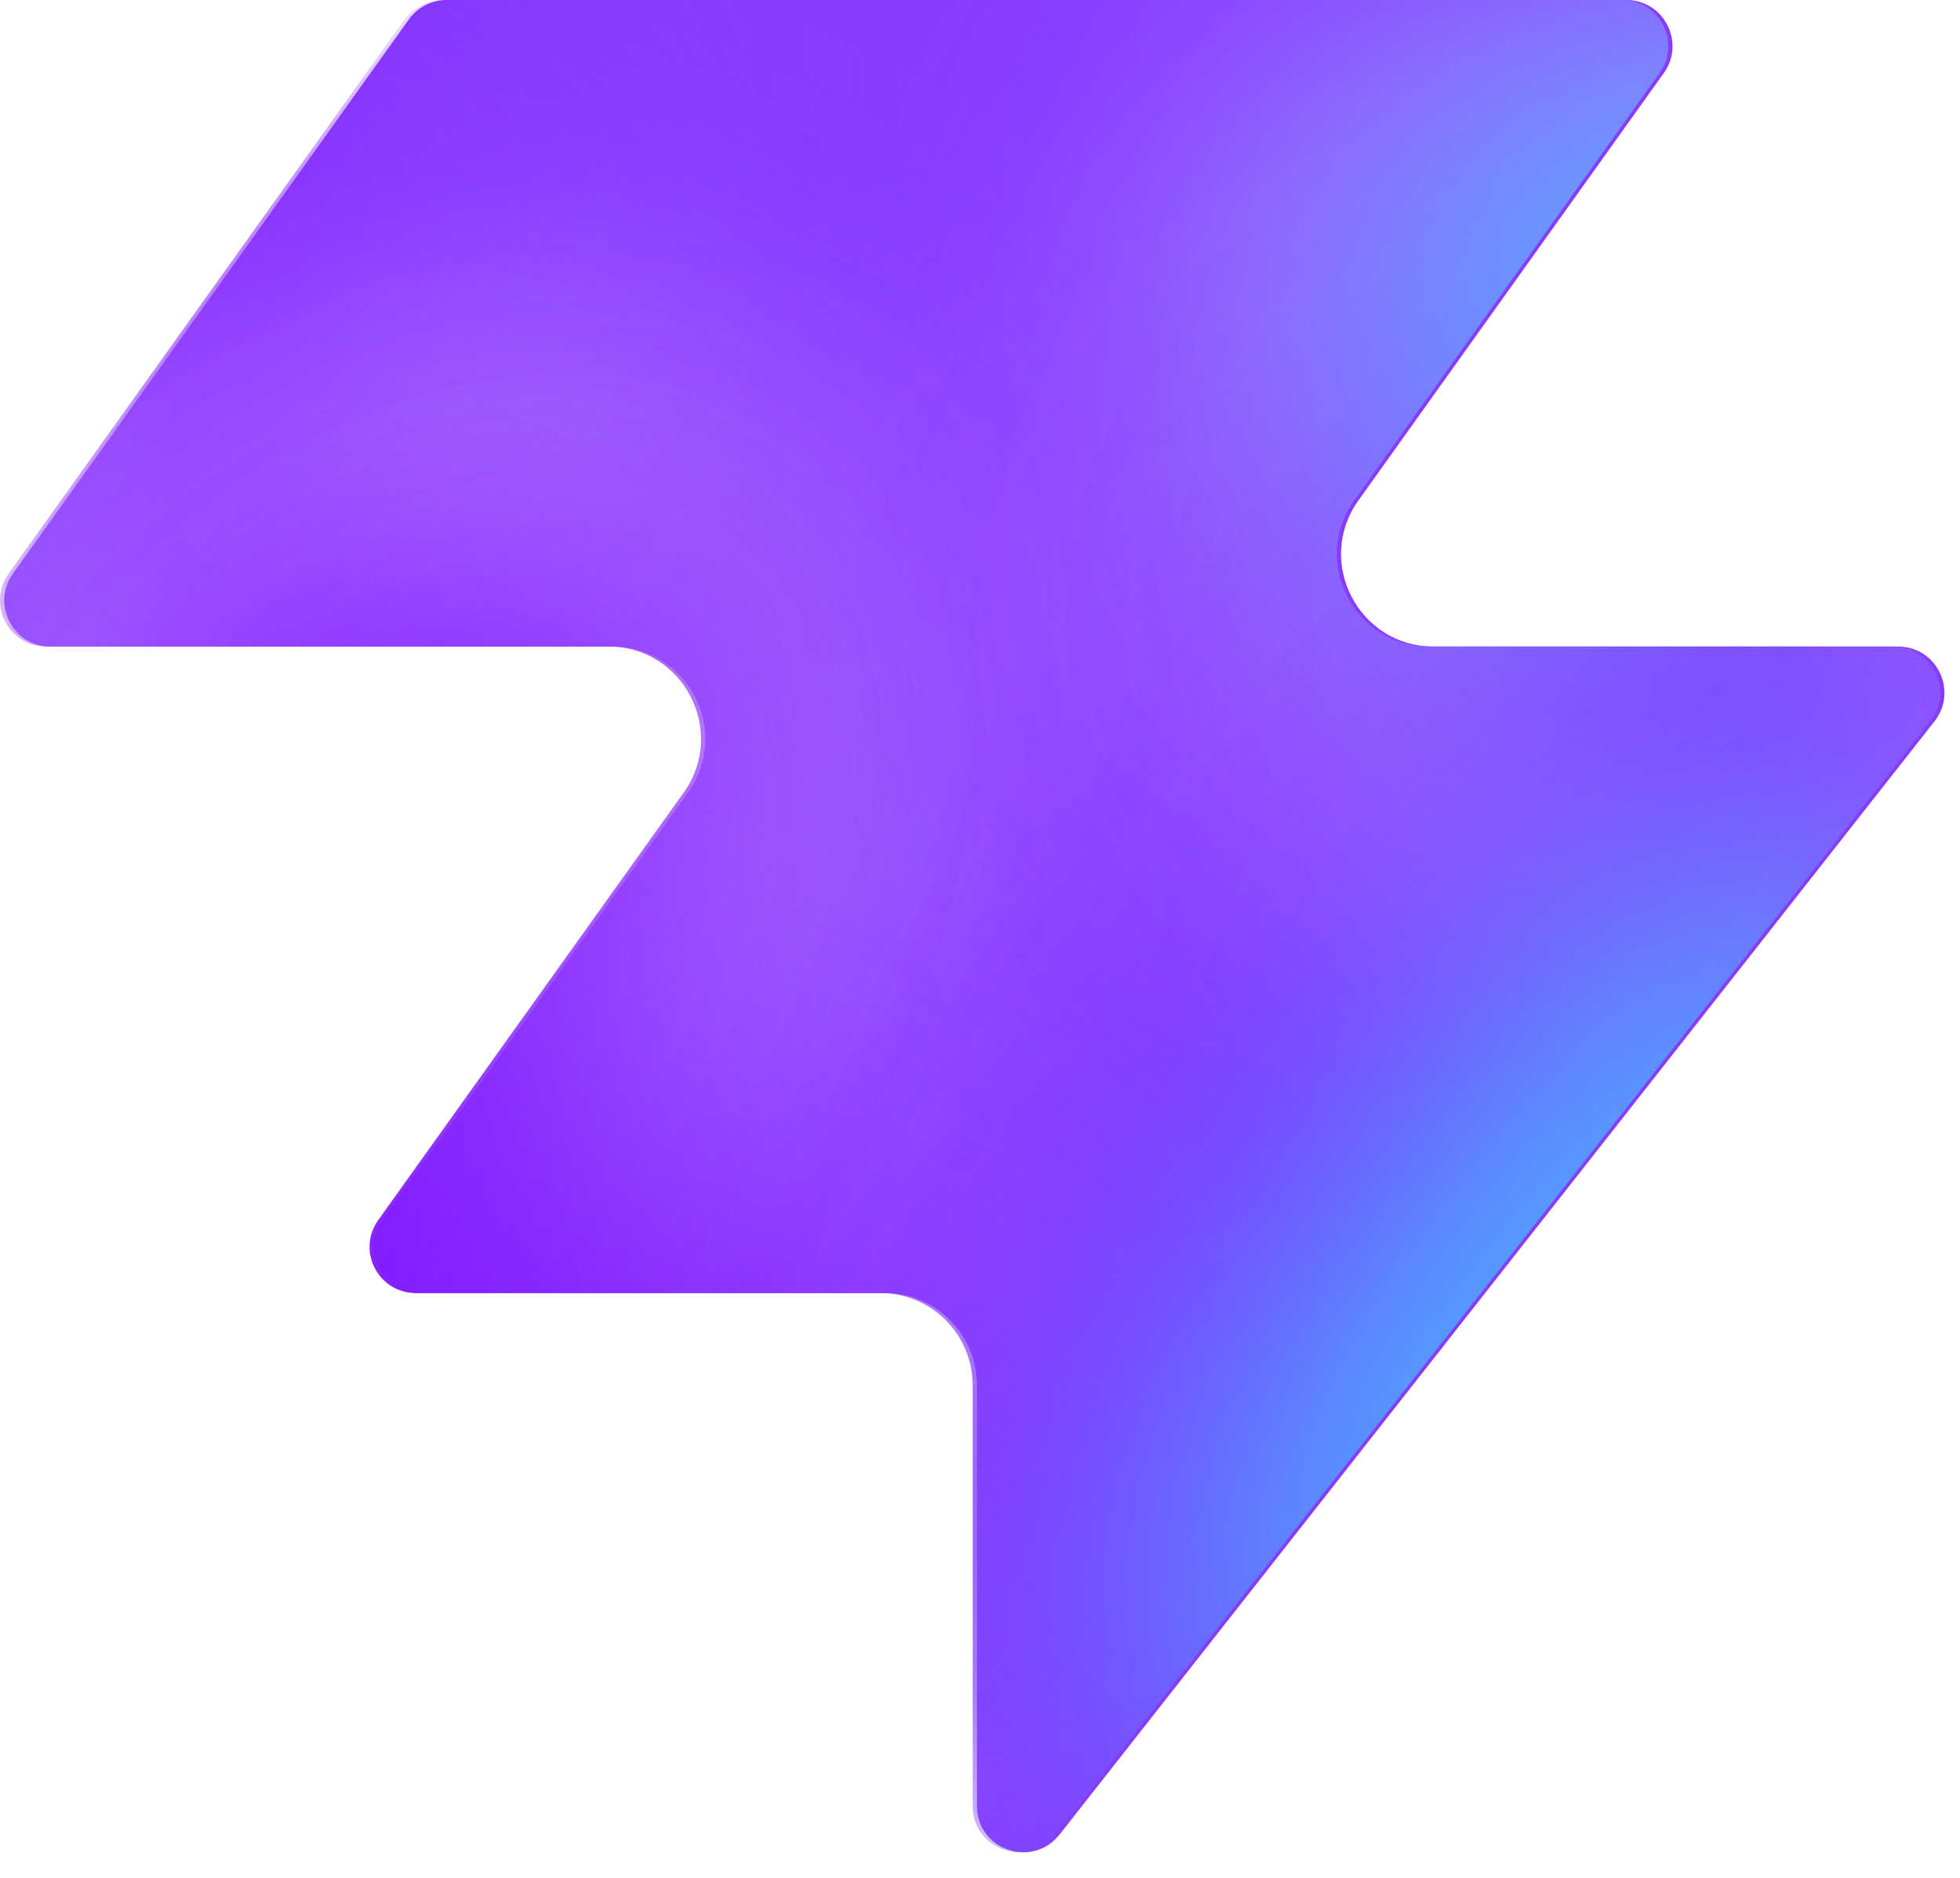
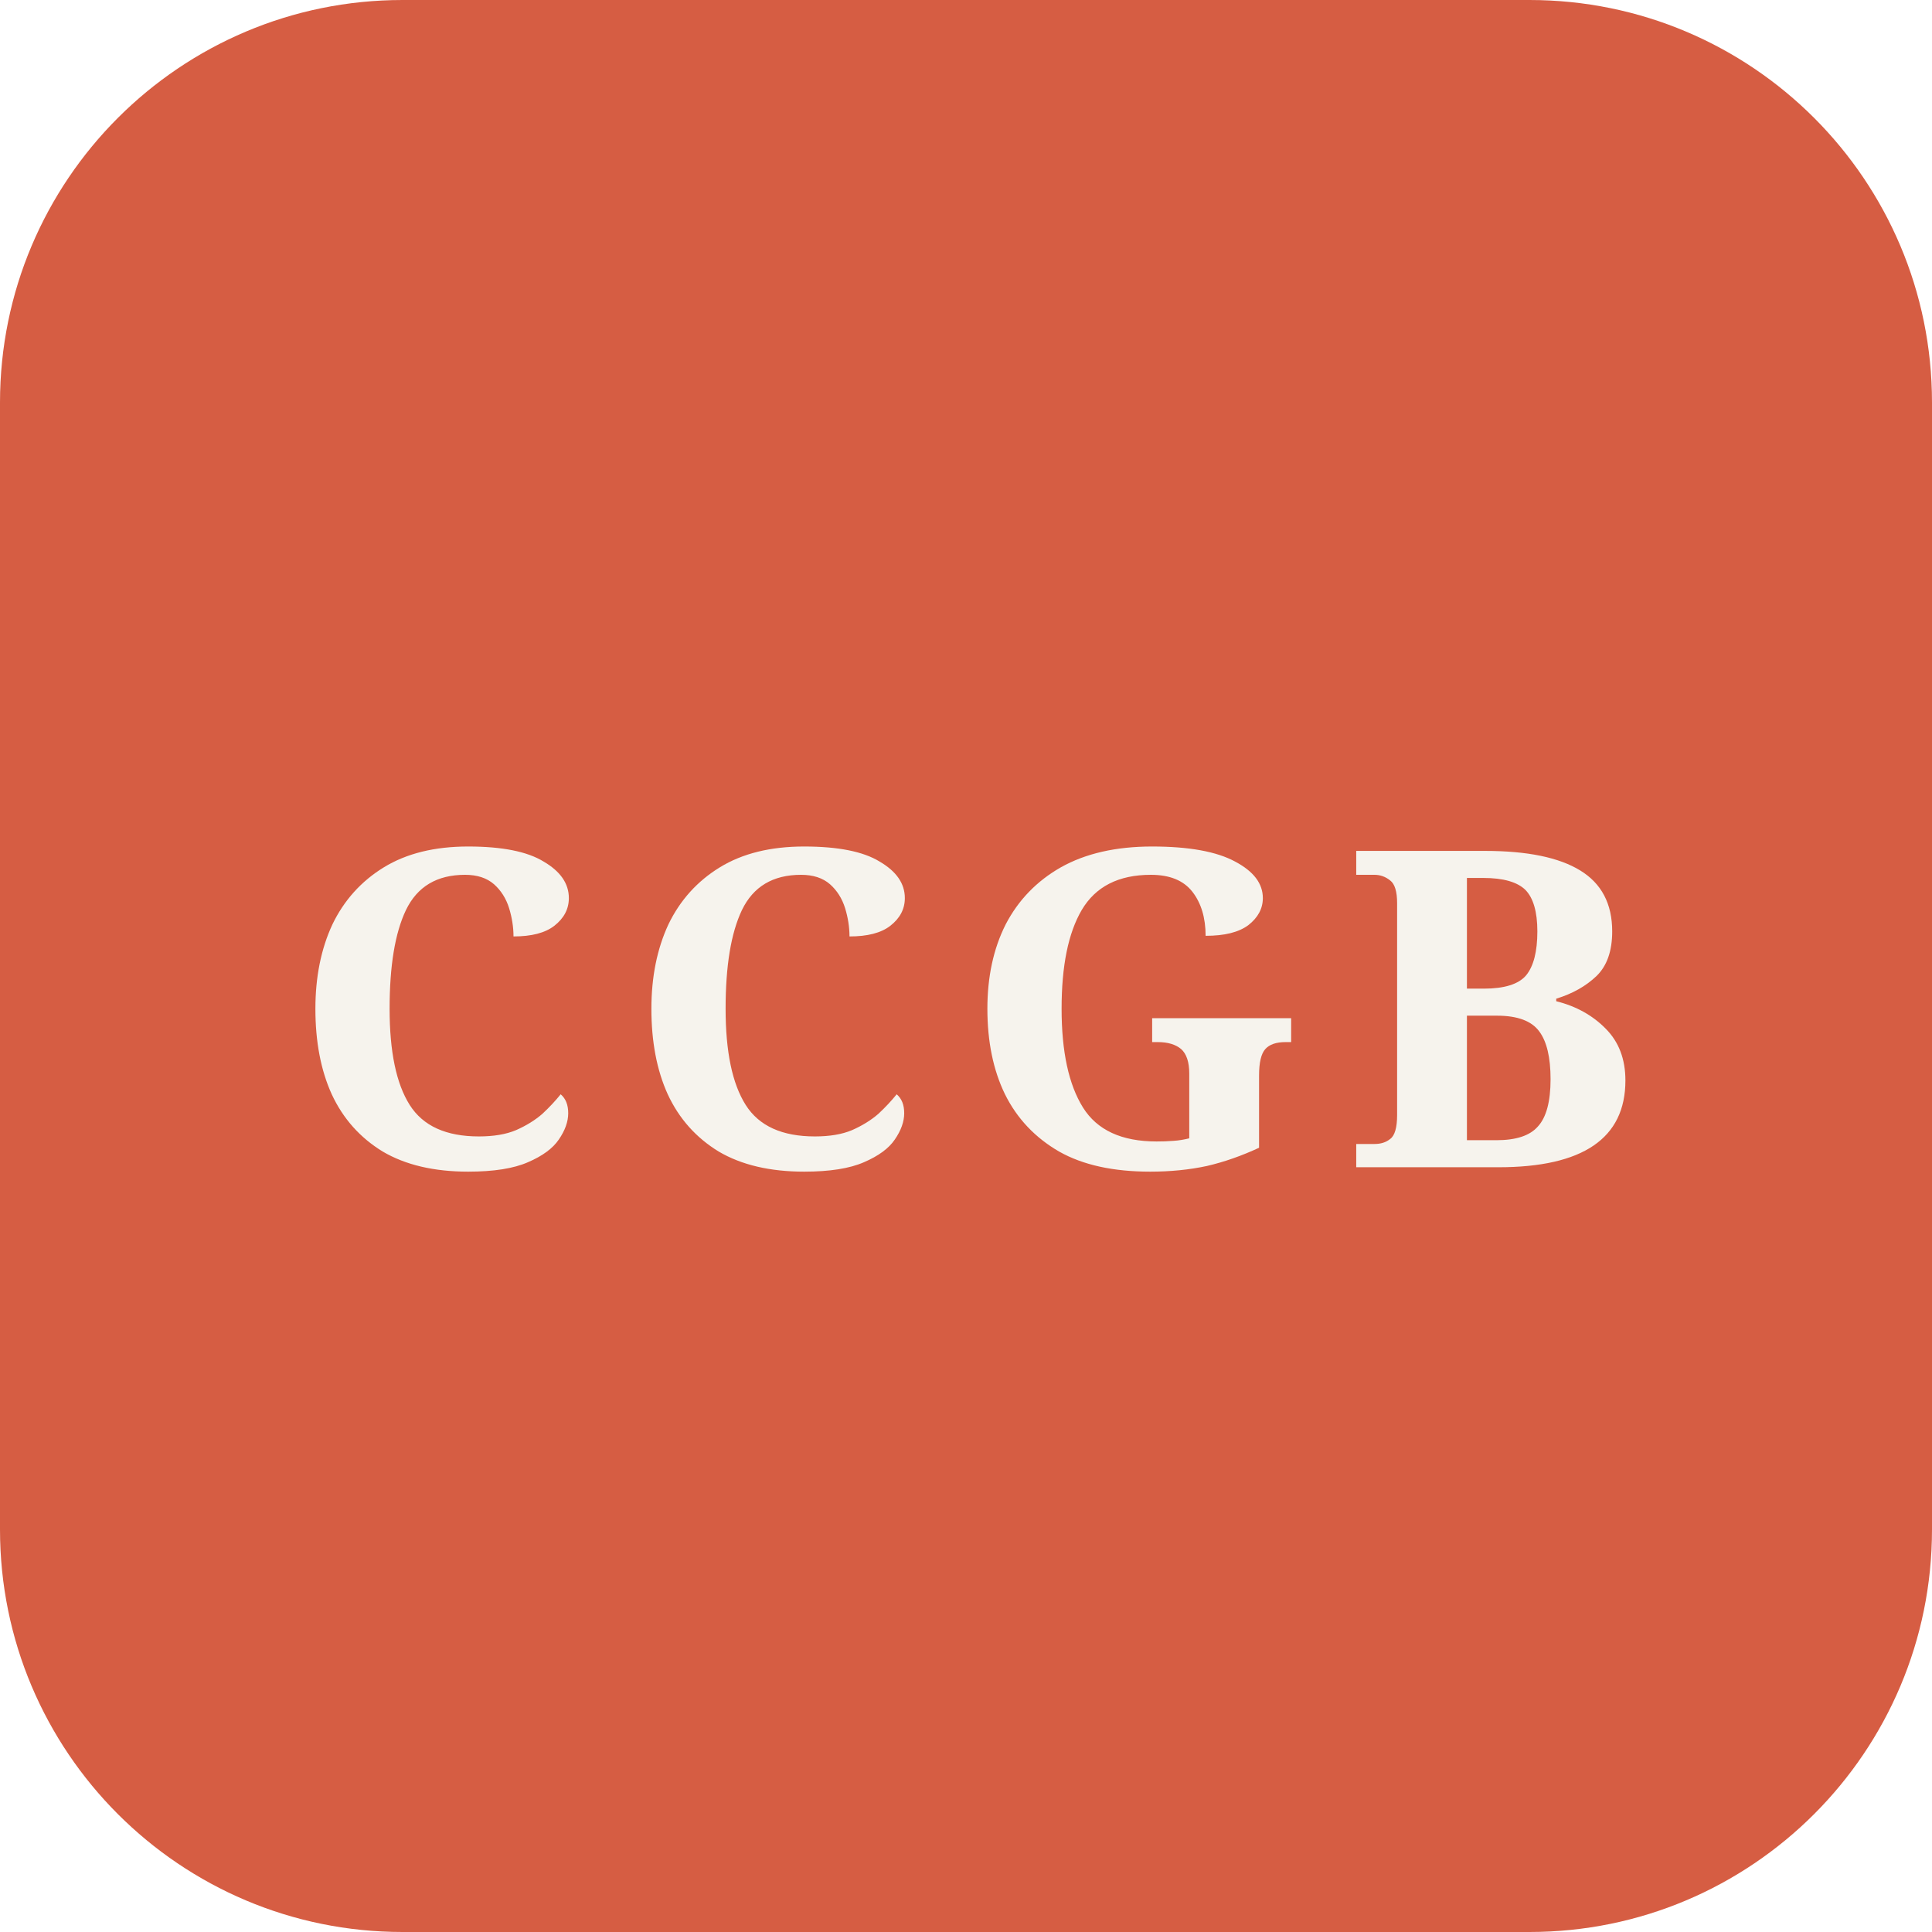
- <svg xmlns="http://www.w3.org/2000/svg" width="48" height="46" fill="none" viewBox="0 0 48 46">
-   <path fill="#863bff" d="M25.946 44.938c-.664.845-2.021.375-2.021-.698V33.937a2.26 2.26 0 0 0-2.262-2.262H10.287c-.92 0-1.456-1.04-.92-1.788l7.48-10.471c1.07-1.497 0-3.578-1.842-3.578H1.237c-.92 0-1.456-1.04-.92-1.788L10.013.474c.214-.297.556-.474.92-.474h28.894c.92 0 1.456 1.04.92 1.788l-7.48 10.471c-1.07 1.498 0 3.579 1.842 3.579h11.377c.943 0 1.473 1.088.89 1.83L25.947 44.94z" style="fill:#863bff;fill:color(display-p3 .525 .23 1);fill-opacity:1" />
-   <mask id="a" width="48" height="46" x="0" y="0" maskUnits="userSpaceOnUse" style="mask-type:alpha">
-     <path fill="#000" d="M25.842 44.938c-.664.844-2.021.375-2.021-.698V33.937a2.26 2.26 0 0 0-2.262-2.262H10.183c-.92 0-1.456-1.04-.92-1.788l7.48-10.471c1.07-1.498 0-3.579-1.842-3.579H1.133c-.92 0-1.456-1.04-.92-1.787L9.91.473c.214-.297.556-.474.92-.474h28.894c.92 0 1.456 1.04.92 1.788l-7.48 10.471c-1.07 1.498 0 3.578 1.842 3.578h11.377c.943 0 1.473 1.088.89 1.832L25.843 44.94z" style="fill:#000;fill-opacity:1" />
-   </mask>
-   <g mask="url(#a)">
-     <g filter="url(#b)">
-       <ellipse cx="5.508" cy="14.704" fill="#ede6ff" rx="5.508" ry="14.704" style="fill:#ede6ff;fill:color(display-p3 .927 .903 1);fill-opacity:1" transform="matrix(.00324 1 1 -.00324 -4.47 31.516)" />
-     </g>
-     <g filter="url(#c)">
-       <ellipse cx="10.399" cy="29.851" fill="#ede6ff" rx="10.399" ry="29.851" style="fill:#ede6ff;fill:color(display-p3 .927 .903 1);fill-opacity:1" transform="matrix(.00324 1 1 -.00324 -39.328 7.883)" />
-     </g>
-     <g filter="url(#d)">
-       <ellipse cx="5.508" cy="30.487" fill="#7e14ff" rx="5.508" ry="30.487" style="fill:#7e14ff;fill:color(display-p3 .492 .077 1);fill-opacity:1" transform="rotate(89.814 -25.913 -14.639)scale(1 -1)" />
-     </g>
-     <g filter="url(#e)">
-       <ellipse cx="5.508" cy="30.599" fill="#7e14ff" rx="5.508" ry="30.599" style="fill:#7e14ff;fill:color(display-p3 .492 .077 1);fill-opacity:1" transform="rotate(89.814 -32.644 -3.334)scale(1 -1)" />
-     </g>
-     <g filter="url(#f)">
-       <ellipse cx="5.508" cy="30.599" fill="#7e14ff" rx="5.508" ry="30.599" style="fill:#7e14ff;fill:color(display-p3 .492 .077 1);fill-opacity:1" transform="matrix(.00324 1 1 -.00324 -34.34 30.47)" />
-     </g>
-     <g filter="url(#g)">
-       <ellipse cx="14.072" cy="22.078" fill="#ede6ff" rx="14.072" ry="22.078" style="fill:#ede6ff;fill:color(display-p3 .927 .903 1);fill-opacity:1" transform="rotate(93.35 24.506 48.493)scale(-1 1)" />
-     </g>
-     <g filter="url(#h)">
-       <ellipse cx="3.47" cy="21.501" fill="#7e14ff" rx="3.47" ry="21.501" style="fill:#7e14ff;fill:color(display-p3 .492 .077 1);fill-opacity:1" transform="rotate(89.009 28.708 47.59)scale(-1 1)" />
-     </g>
-     <g filter="url(#i)">
-       <ellipse cx="3.47" cy="21.501" fill="#7e14ff" rx="3.47" ry="21.501" style="fill:#7e14ff;fill:color(display-p3 .492 .077 1);fill-opacity:1" transform="rotate(89.009 28.708 47.59)scale(-1 1)" />
-     </g>
-     <g filter="url(#j)">
-       <ellipse cx=".387" cy="8.972" fill="#7e14ff" rx="4.407" ry="29.108" style="fill:#7e14ff;fill:color(display-p3 .492 .077 1);fill-opacity:1" transform="rotate(39.51 .387 8.972)" />
-     </g>
-     <g filter="url(#k)">
-       <ellipse cx="47.523" cy="-6.092" fill="#7e14ff" rx="4.407" ry="29.108" style="fill:#7e14ff;fill:color(display-p3 .492 .077 1);fill-opacity:1" transform="rotate(37.892 47.523 -6.092)" />
-     </g>
-     <g filter="url(#l)">
-       <ellipse cx="41.412" cy="6.333" fill="#47bfff" rx="5.971" ry="9.665" style="fill:#47bfff;fill:color(display-p3 .28 .748 1);fill-opacity:1" transform="rotate(37.892 41.412 6.333)" />
-     </g>
-     <g filter="url(#m)">
-       <ellipse cx="-1.879" cy="38.332" fill="#7e14ff" rx="4.407" ry="29.108" style="fill:#7e14ff;fill:color(display-p3 .492 .077 1);fill-opacity:1" transform="rotate(37.892 -1.88 38.332)" />
-     </g>
-     <g filter="url(#n)">
-       <ellipse cx="-1.879" cy="38.332" fill="#7e14ff" rx="4.407" ry="29.108" style="fill:#7e14ff;fill:color(display-p3 .492 .077 1);fill-opacity:1" transform="rotate(37.892 -1.88 38.332)" />
-     </g>
-     <g filter="url(#o)">
-       <ellipse cx="35.651" cy="29.907" fill="#7e14ff" rx="4.407" ry="29.108" style="fill:#7e14ff;fill:color(display-p3 .492 .077 1);fill-opacity:1" transform="rotate(37.892 35.651 29.907)" />
-     </g>
-     <g filter="url(#p)">
-       <ellipse cx="38.418" cy="32.4" fill="#47bfff" rx="5.971" ry="15.297" style="fill:#47bfff;fill:color(display-p3 .28 .748 1);fill-opacity:1" transform="rotate(37.892 38.418 32.4)" />
-     </g>
-   </g>
-   <defs>
-     <filter id="b" width="60.045" height="41.654" x="-19.77" y="16.149" color-interpolation-filters="sRGB" filterUnits="userSpaceOnUse">
-       <feFlood flood-opacity="0" result="BackgroundImageFix" />
-       <feBlend in="SourceGraphic" in2="BackgroundImageFix" result="shape" />
-       <feGaussianBlur result="effect1_foregroundBlur_2002_17158" stdDeviation="7.659" />
-     </filter>
-     <filter id="c" width="90.34" height="51.437" x="-54.613" y="-7.533" color-interpolation-filters="sRGB" filterUnits="userSpaceOnUse">
-       <feFlood flood-opacity="0" result="BackgroundImageFix" />
-       <feBlend in="SourceGraphic" in2="BackgroundImageFix" result="shape" />
-       <feGaussianBlur result="effect1_foregroundBlur_2002_17158" stdDeviation="7.659" />
-     </filter>
-     <filter id="d" width="79.355" height="29.4" x="-49.64" y="2.03" color-interpolation-filters="sRGB" filterUnits="userSpaceOnUse">
-       <feFlood flood-opacity="0" result="BackgroundImageFix" />
-       <feBlend in="SourceGraphic" in2="BackgroundImageFix" result="shape" />
-       <feGaussianBlur result="effect1_foregroundBlur_2002_17158" stdDeviation="4.596" />
-     </filter>
-     <filter id="e" width="79.579" height="29.4" x="-45.045" y="20.029" color-interpolation-filters="sRGB" filterUnits="userSpaceOnUse">
-       <feFlood flood-opacity="0" result="BackgroundImageFix" />
-       <feBlend in="SourceGraphic" in2="BackgroundImageFix" result="shape" />
-       <feGaussianBlur result="effect1_foregroundBlur_2002_17158" stdDeviation="4.596" />
-     </filter>
-     <filter id="f" width="79.579" height="29.4" x="-43.513" y="21.178" color-interpolation-filters="sRGB" filterUnits="userSpaceOnUse">
-       <feFlood flood-opacity="0" result="BackgroundImageFix" />
-       <feBlend in="SourceGraphic" in2="BackgroundImageFix" result="shape" />
-       <feGaussianBlur result="effect1_foregroundBlur_2002_17158" stdDeviation="4.596" />
-     </filter>
-     <filter id="g" width="74.749" height="58.852" x="15.756" y="-17.901" color-interpolation-filters="sRGB" filterUnits="userSpaceOnUse">
-       <feFlood flood-opacity="0" result="BackgroundImageFix" />
-       <feBlend in="SourceGraphic" in2="BackgroundImageFix" result="shape" />
-       <feGaussianBlur result="effect1_foregroundBlur_2002_17158" stdDeviation="7.659" />
-     </filter>
-     <filter id="h" width="61.377" height="25.362" x="23.548" y="2.284" color-interpolation-filters="sRGB" filterUnits="userSpaceOnUse">
-       <feFlood flood-opacity="0" result="BackgroundImageFix" />
-       <feBlend in="SourceGraphic" in2="BackgroundImageFix" result="shape" />
-       <feGaussianBlur result="effect1_foregroundBlur_2002_17158" stdDeviation="4.596" />
-     </filter>
-     <filter id="i" width="61.377" height="25.362" x="23.548" y="2.284" color-interpolation-filters="sRGB" filterUnits="userSpaceOnUse">
-       <feFlood flood-opacity="0" result="BackgroundImageFix" />
-       <feBlend in="SourceGraphic" in2="BackgroundImageFix" result="shape" />
-       <feGaussianBlur result="effect1_foregroundBlur_2002_17158" stdDeviation="4.596" />
-     </filter>
-     <filter id="j" width="56.045" height="63.649" x="-27.636" y="-22.853" color-interpolation-filters="sRGB" filterUnits="userSpaceOnUse">
-       <feFlood flood-opacity="0" result="BackgroundImageFix" />
-       <feBlend in="SourceGraphic" in2="BackgroundImageFix" result="shape" />
-       <feGaussianBlur result="effect1_foregroundBlur_2002_17158" stdDeviation="4.596" />
-     </filter>
-     <filter id="k" width="54.814" height="64.646" x="20.116" y="-38.415" color-interpolation-filters="sRGB" filterUnits="userSpaceOnUse">
-       <feFlood flood-opacity="0" result="BackgroundImageFix" />
-       <feBlend in="SourceGraphic" in2="BackgroundImageFix" result="shape" />
-       <feGaussianBlur result="effect1_foregroundBlur_2002_17158" stdDeviation="4.596" />
-     </filter>
-     <filter id="l" width="33.541" height="35.313" x="24.641" y="-11.323" color-interpolation-filters="sRGB" filterUnits="userSpaceOnUse">
-       <feFlood flood-opacity="0" result="BackgroundImageFix" />
-       <feBlend in="SourceGraphic" in2="BackgroundImageFix" result="shape" />
-       <feGaussianBlur result="effect1_foregroundBlur_2002_17158" stdDeviation="4.596" />
-     </filter>
-     <filter id="m" width="54.814" height="64.646" x="-29.286" y="6.009" color-interpolation-filters="sRGB" filterUnits="userSpaceOnUse">
-       <feFlood flood-opacity="0" result="BackgroundImageFix" />
-       <feBlend in="SourceGraphic" in2="BackgroundImageFix" result="shape" />
-       <feGaussianBlur result="effect1_foregroundBlur_2002_17158" stdDeviation="4.596" />
-     </filter>
-     <filter id="n" width="54.814" height="64.646" x="-29.286" y="6.009" color-interpolation-filters="sRGB" filterUnits="userSpaceOnUse">
-       <feFlood flood-opacity="0" result="BackgroundImageFix" />
-       <feBlend in="SourceGraphic" in2="BackgroundImageFix" result="shape" />
-       <feGaussianBlur result="effect1_foregroundBlur_2002_17158" stdDeviation="4.596" />
-     </filter>
-     <filter id="o" width="54.814" height="64.646" x="8.244" y="-2.416" color-interpolation-filters="sRGB" filterUnits="userSpaceOnUse">
-       <feFlood flood-opacity="0" result="BackgroundImageFix" />
-       <feBlend in="SourceGraphic" in2="BackgroundImageFix" result="shape" />
-       <feGaussianBlur result="effect1_foregroundBlur_2002_17158" stdDeviation="4.596" />
-     </filter>
-     <filter id="p" width="39.409" height="43.623" x="18.713" y="10.588" color-interpolation-filters="sRGB" filterUnits="userSpaceOnUse">
-       <feFlood flood-opacity="0" result="BackgroundImageFix" />
-       <feBlend in="SourceGraphic" in2="BackgroundImageFix" result="shape" />
-       <feGaussianBlur result="effect1_foregroundBlur_2002_17158" stdDeviation="4.596" />
-     </filter>
-   </defs>
+ <svg xmlns="http://www.w3.org/2000/svg" viewBox="0 0 48 48">
+   <rect width="48" height="48" rx="10" fill="#d65d43" />
+   <text x="24" y="29" text-anchor="middle" fill="#f6f3ed" font-family="Georgia,serif" font-size="11" font-weight="bold" letter-spacing="1">CCGB</text>
</svg>
